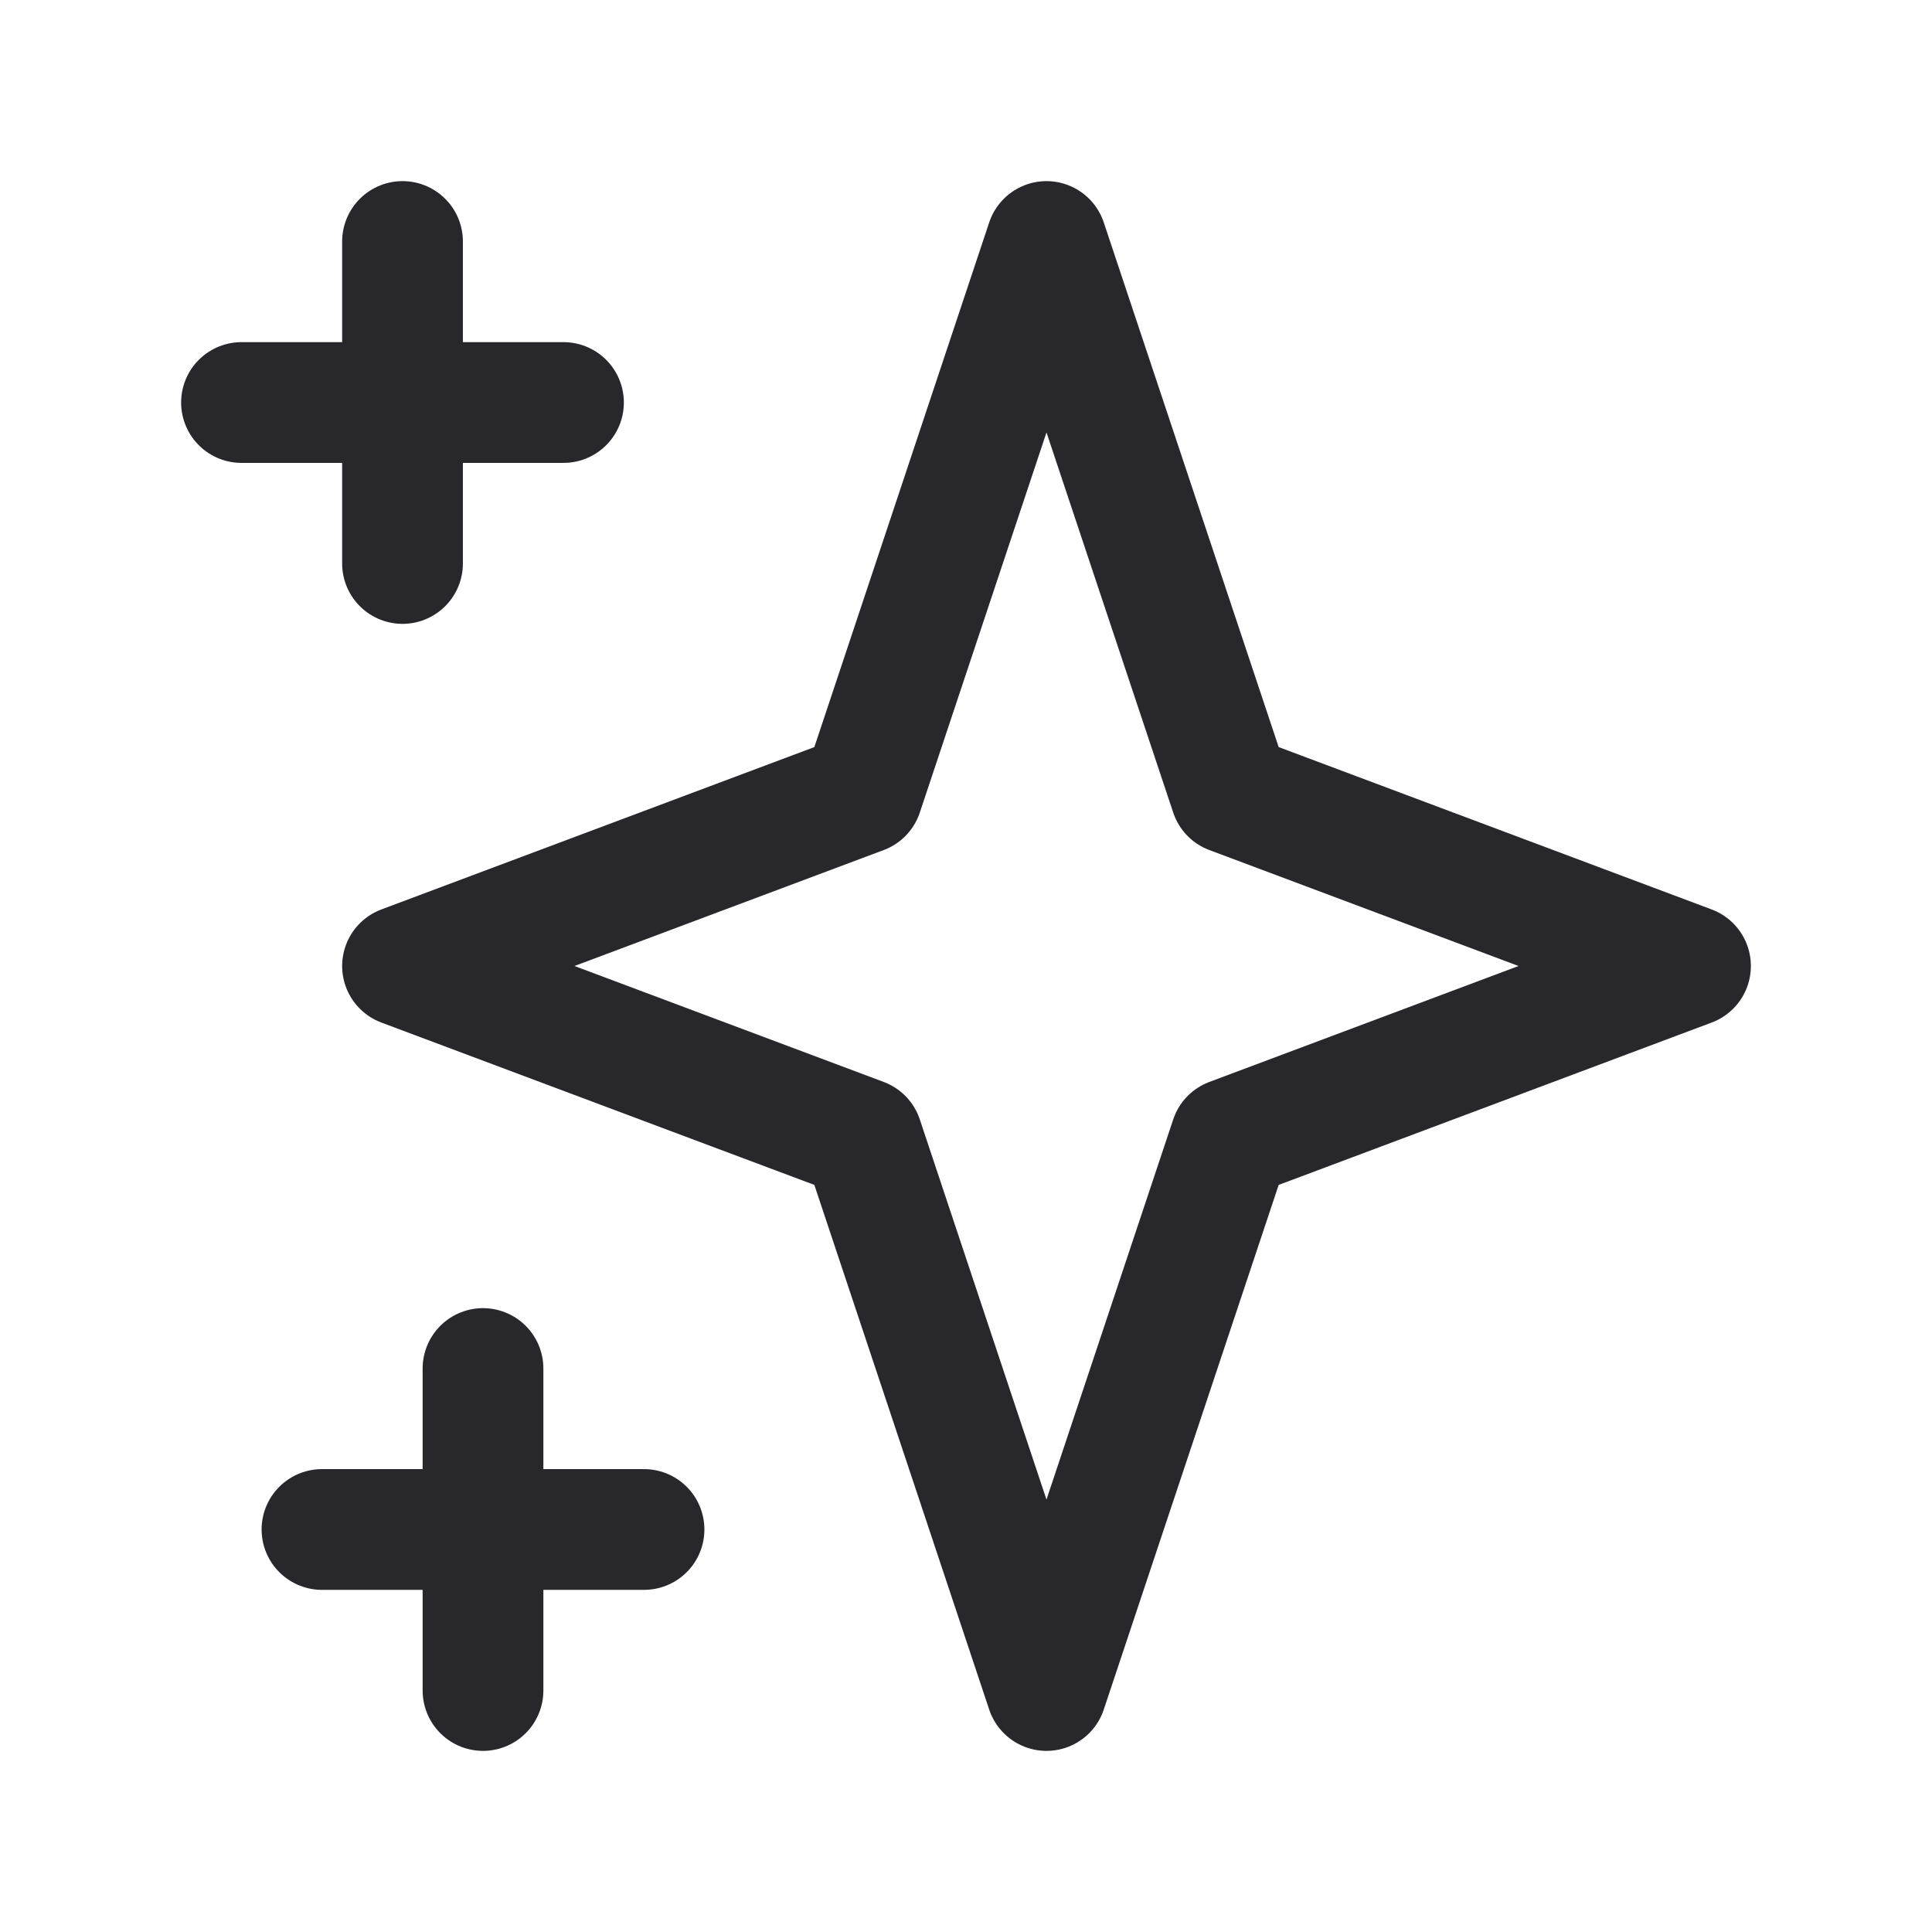
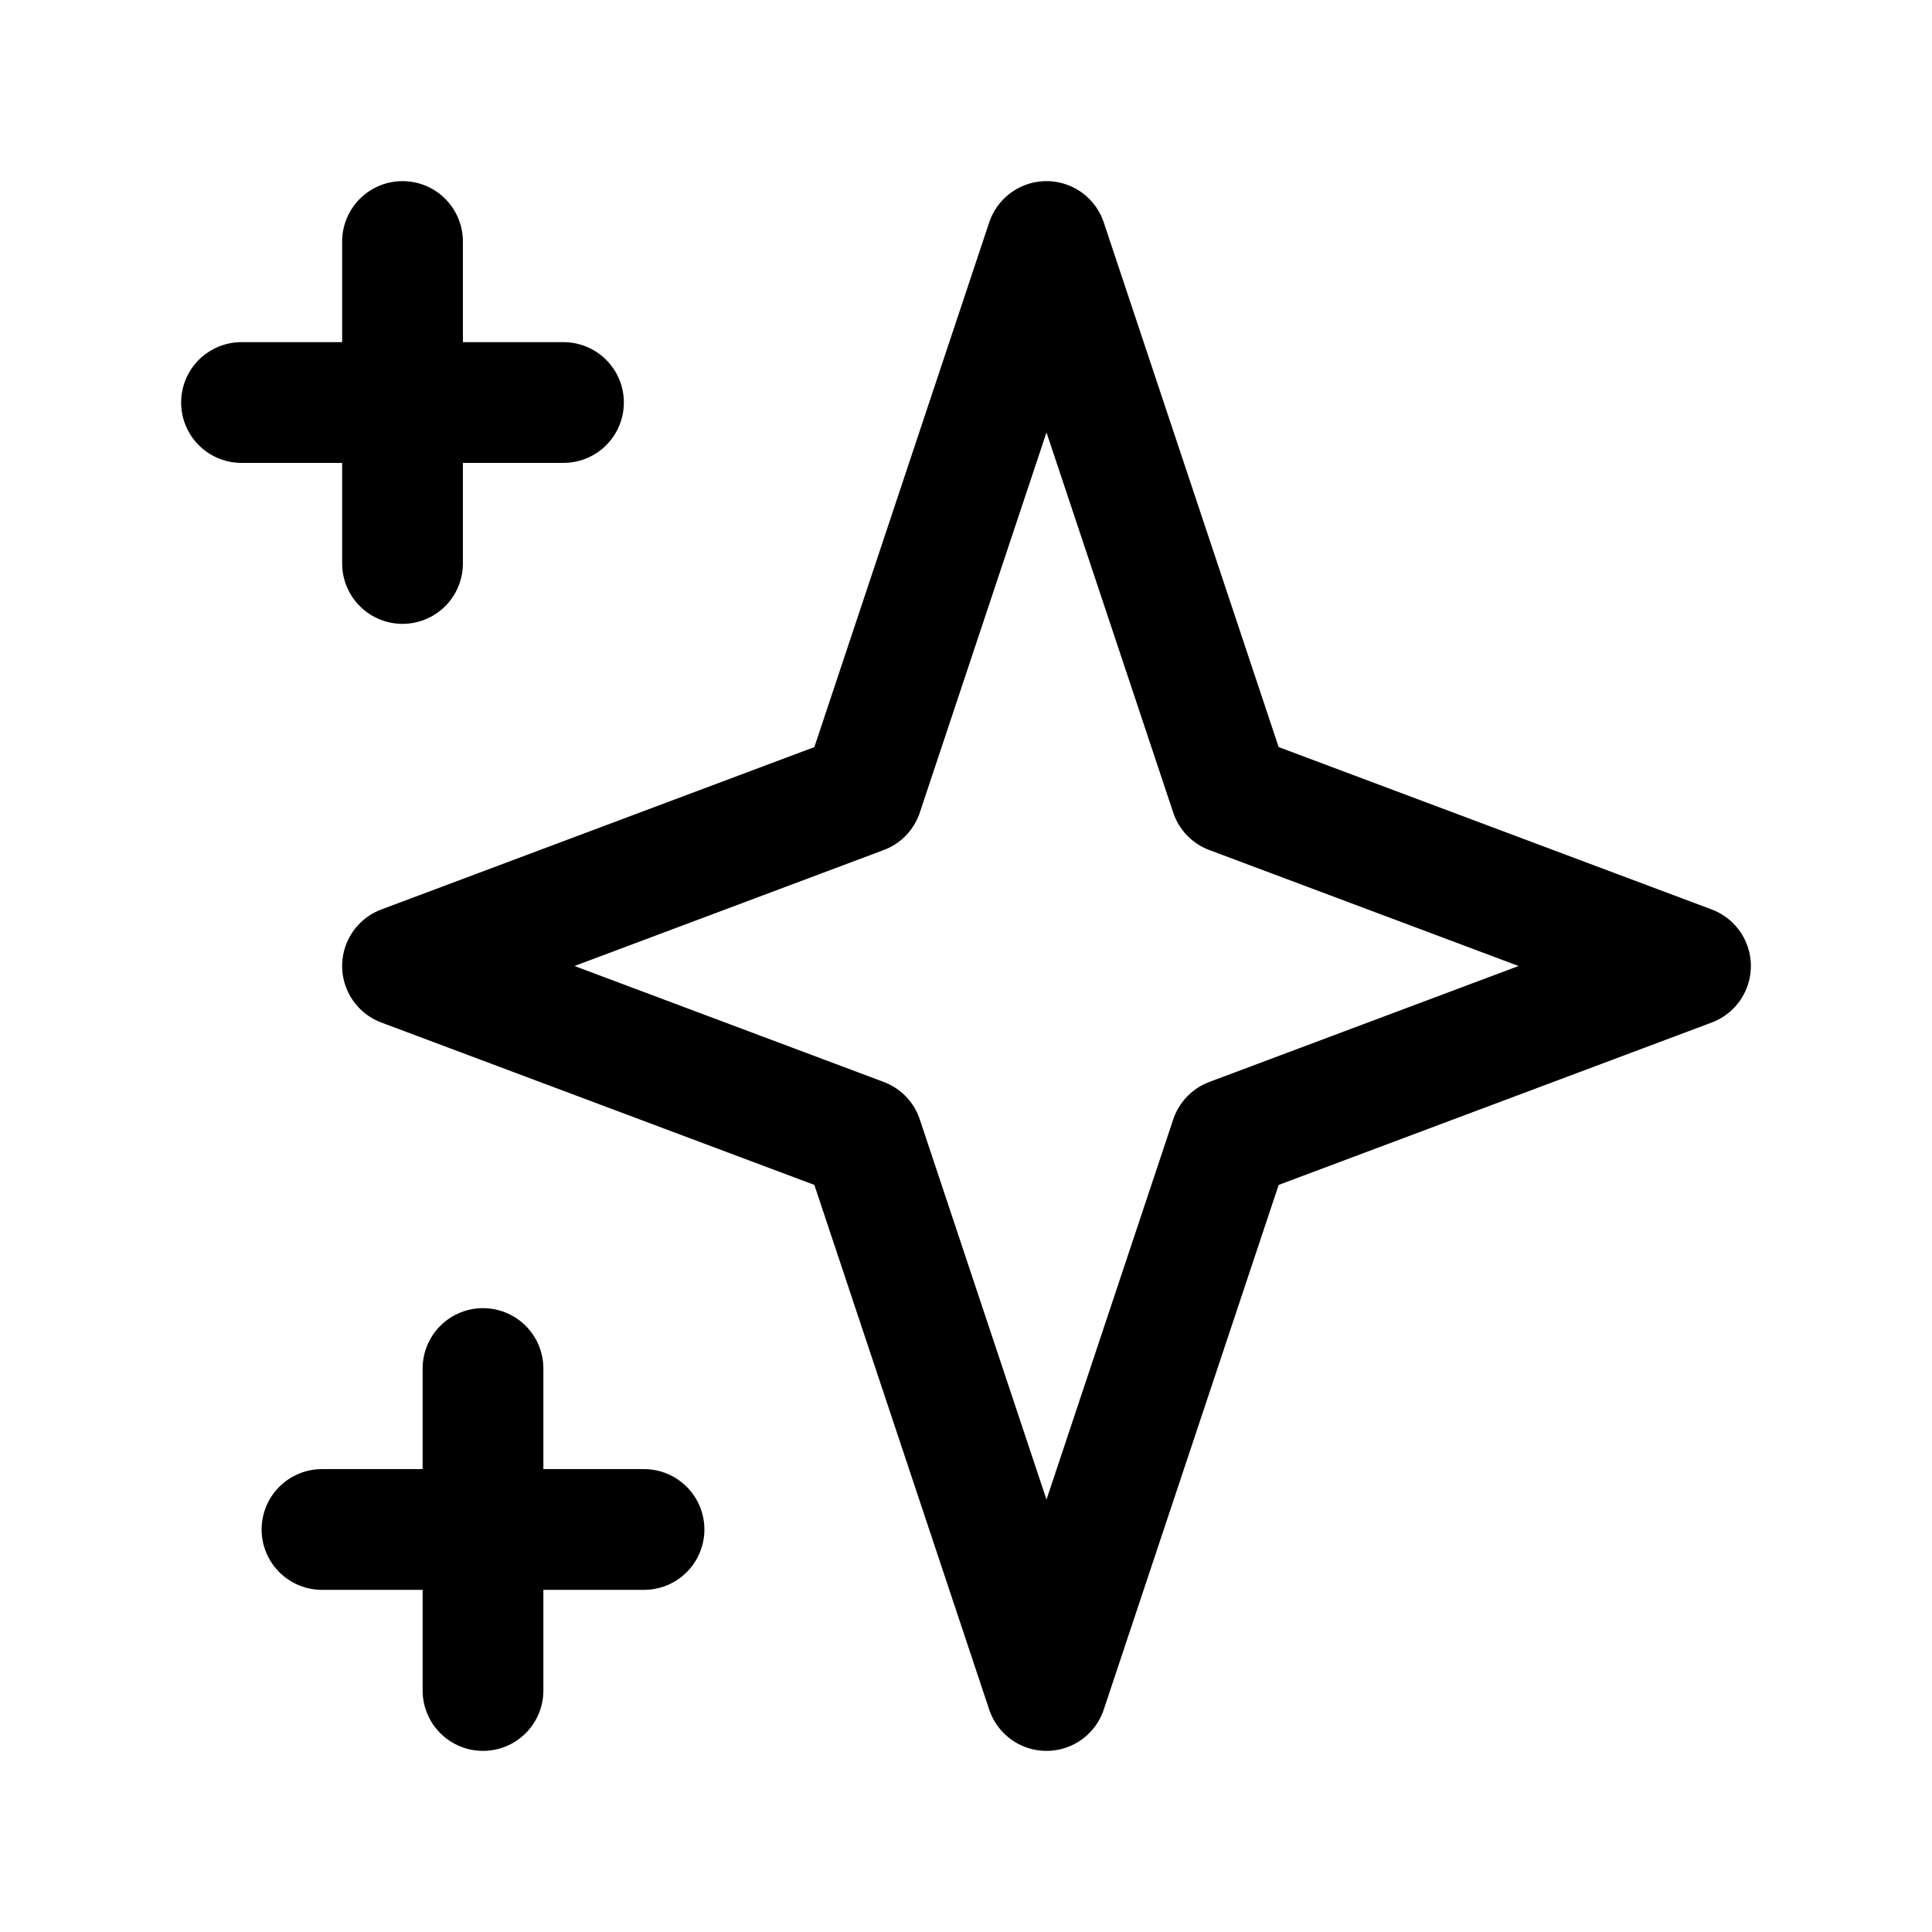
<svg xmlns="http://www.w3.org/2000/svg" width="32" height="32" viewBox="0 0 32 32" fill="none">
-   <path d="M6.667 4V9.333M4 6.667H9.333M8 22.667V28M5.333 25.333H10.667M17.333 4 20.381 13.143 28 16 20.381 18.857 17.333 28 14.286 18.857 6.667 16 14.286 13.143 17.333 4z" stroke="#28272b" stroke-width="2" stroke-linecap="round" stroke-linejoin="round" />
+   <path d="M6.667 4V9.333M4 6.667H9.333M8 22.667V28M5.333 25.333H10.667M17.333 4 20.381 13.143 28 16 20.381 18.857 17.333 28 14.286 18.857 6.667 16 14.286 13.143 17.333 4z" stroke="#000" stroke-width="2" stroke-linecap="round" stroke-linejoin="round" />
</svg>
